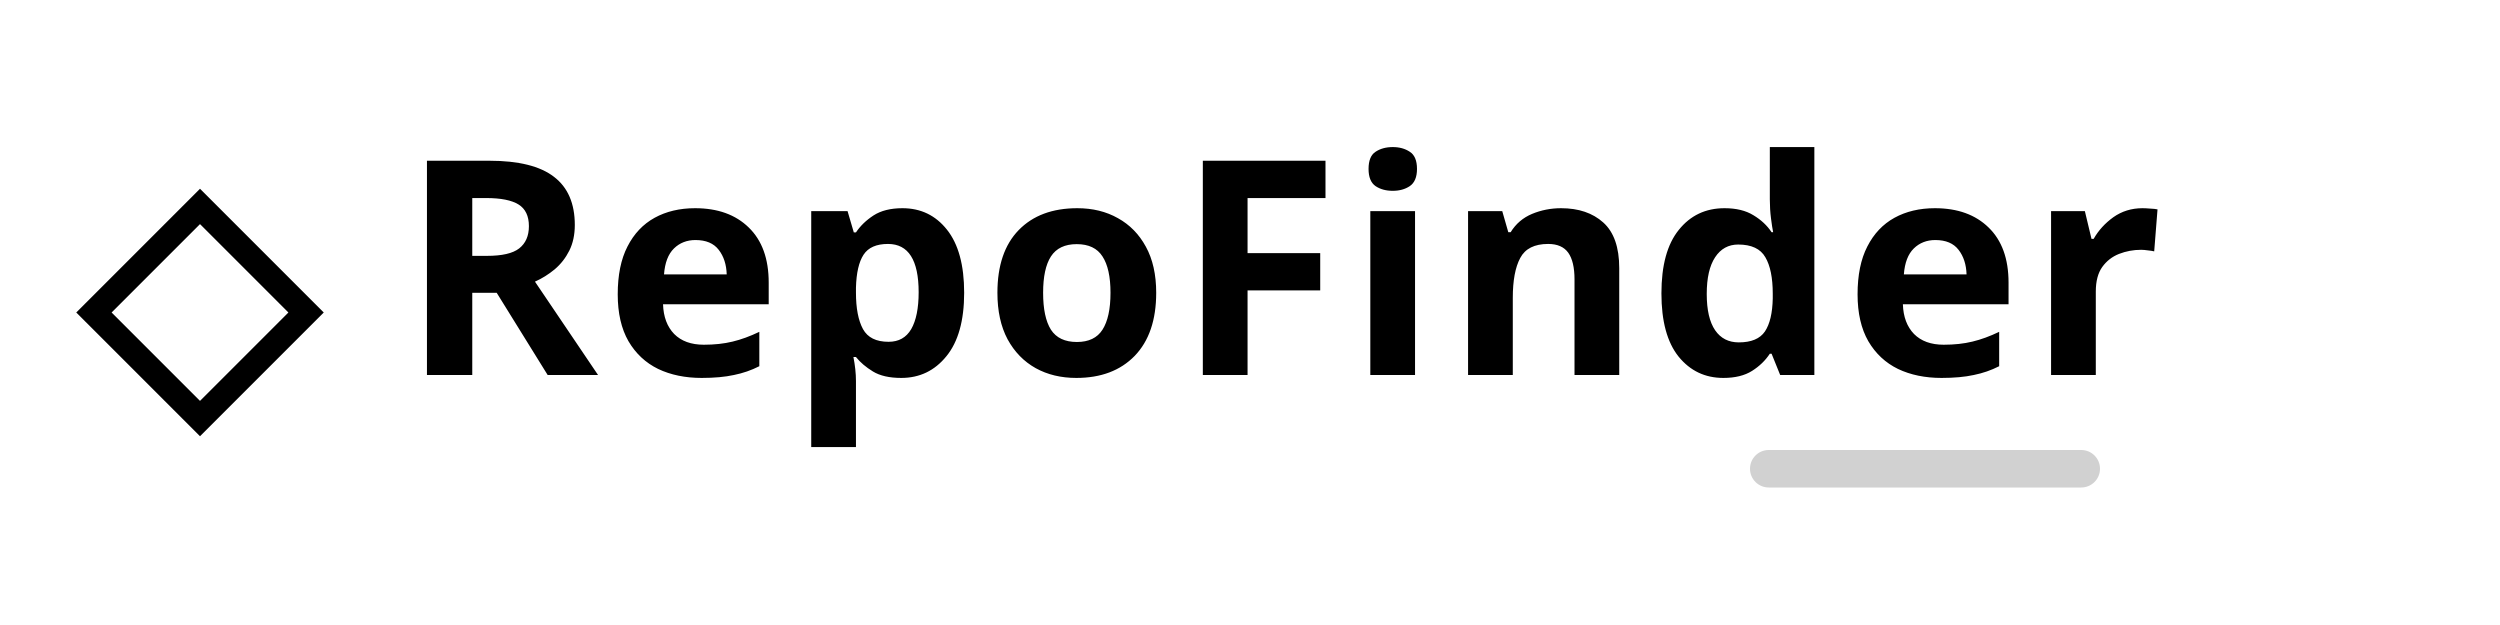
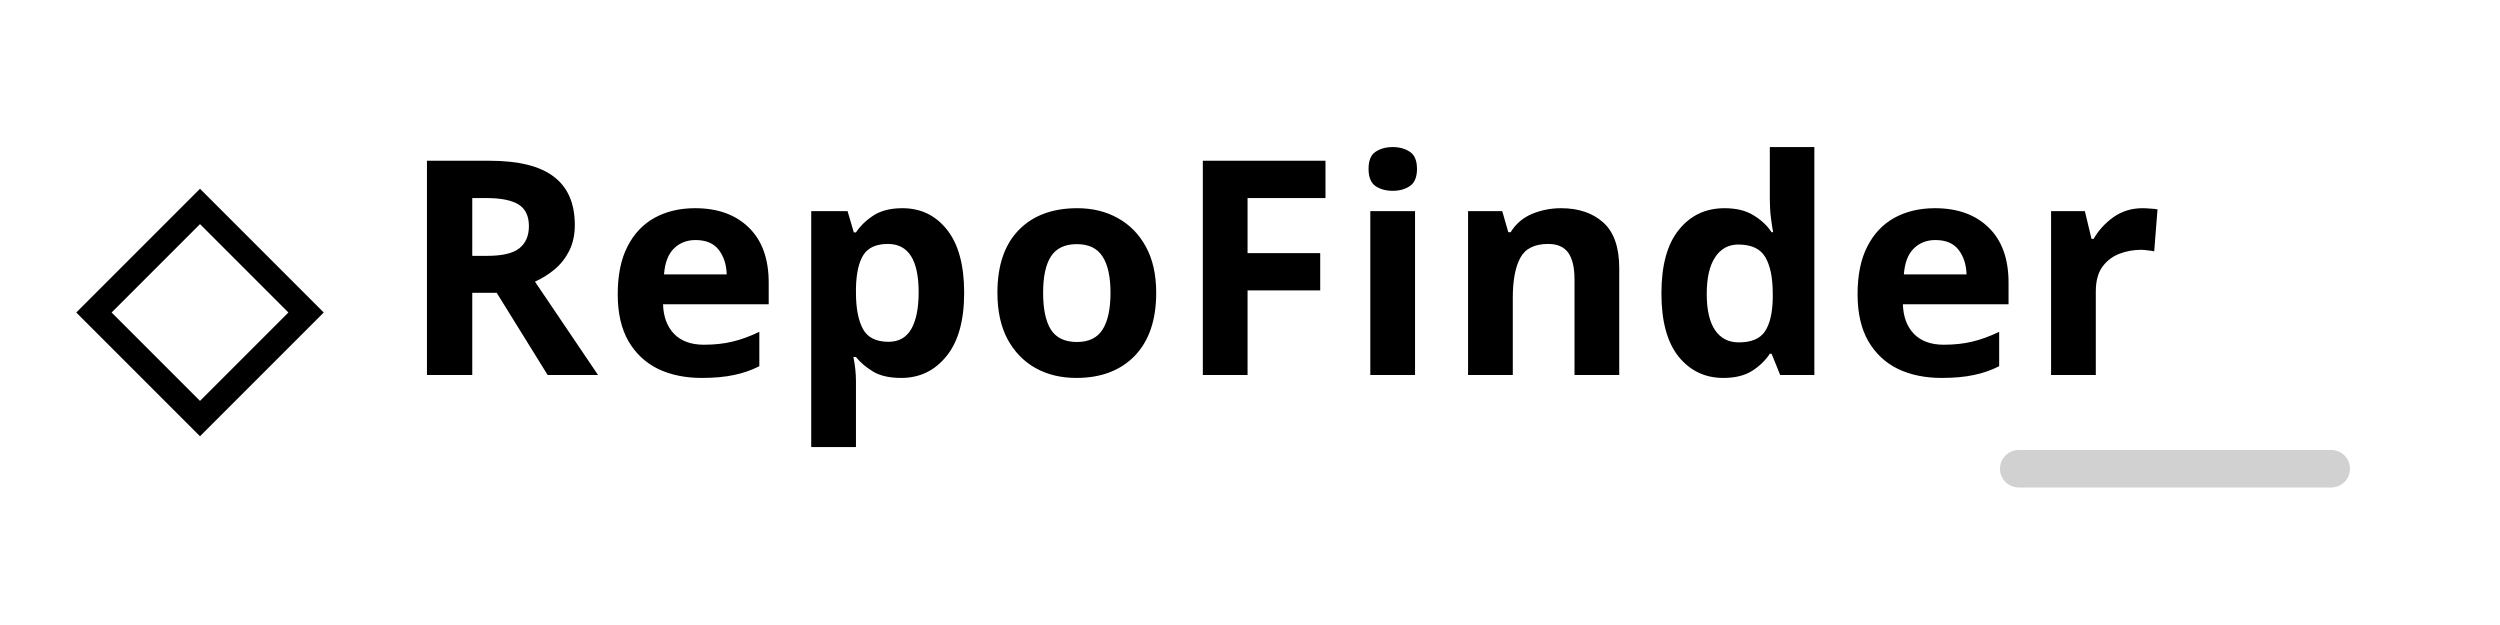
<svg xmlns="http://www.w3.org/2000/svg" width="200" height="50" viewBox="0 0 200 50" fill="none" role="img" aria-label="RepoFinder logo">
  <g transform="translate(10,19)">
    <rect x="0" y="0" width="12" height="12" transform="rotate(45 6 6)" stroke="currentColor" stroke-width="2" fill="none" />
  </g>
  <g transform="translate(32,30)" fill="currentColor">
    <text x="0" y="0" font-family="'Nunito', 'Rounded Mplus 1c', 'Segoe UI Rounded', sans-serif" font-size="24" font-weight="700" letter-spacing="0.5px">RepoFinder</text>
-     <rect x="108" y="6" width="28" height="3" rx="1.5" fill="currentColor" opacity="0.18" />
+     <rect x="128" y="6" width="28" height="3" rx="1.5" fill="currentColor" opacity="0.18" />
  </g>
</svg>
